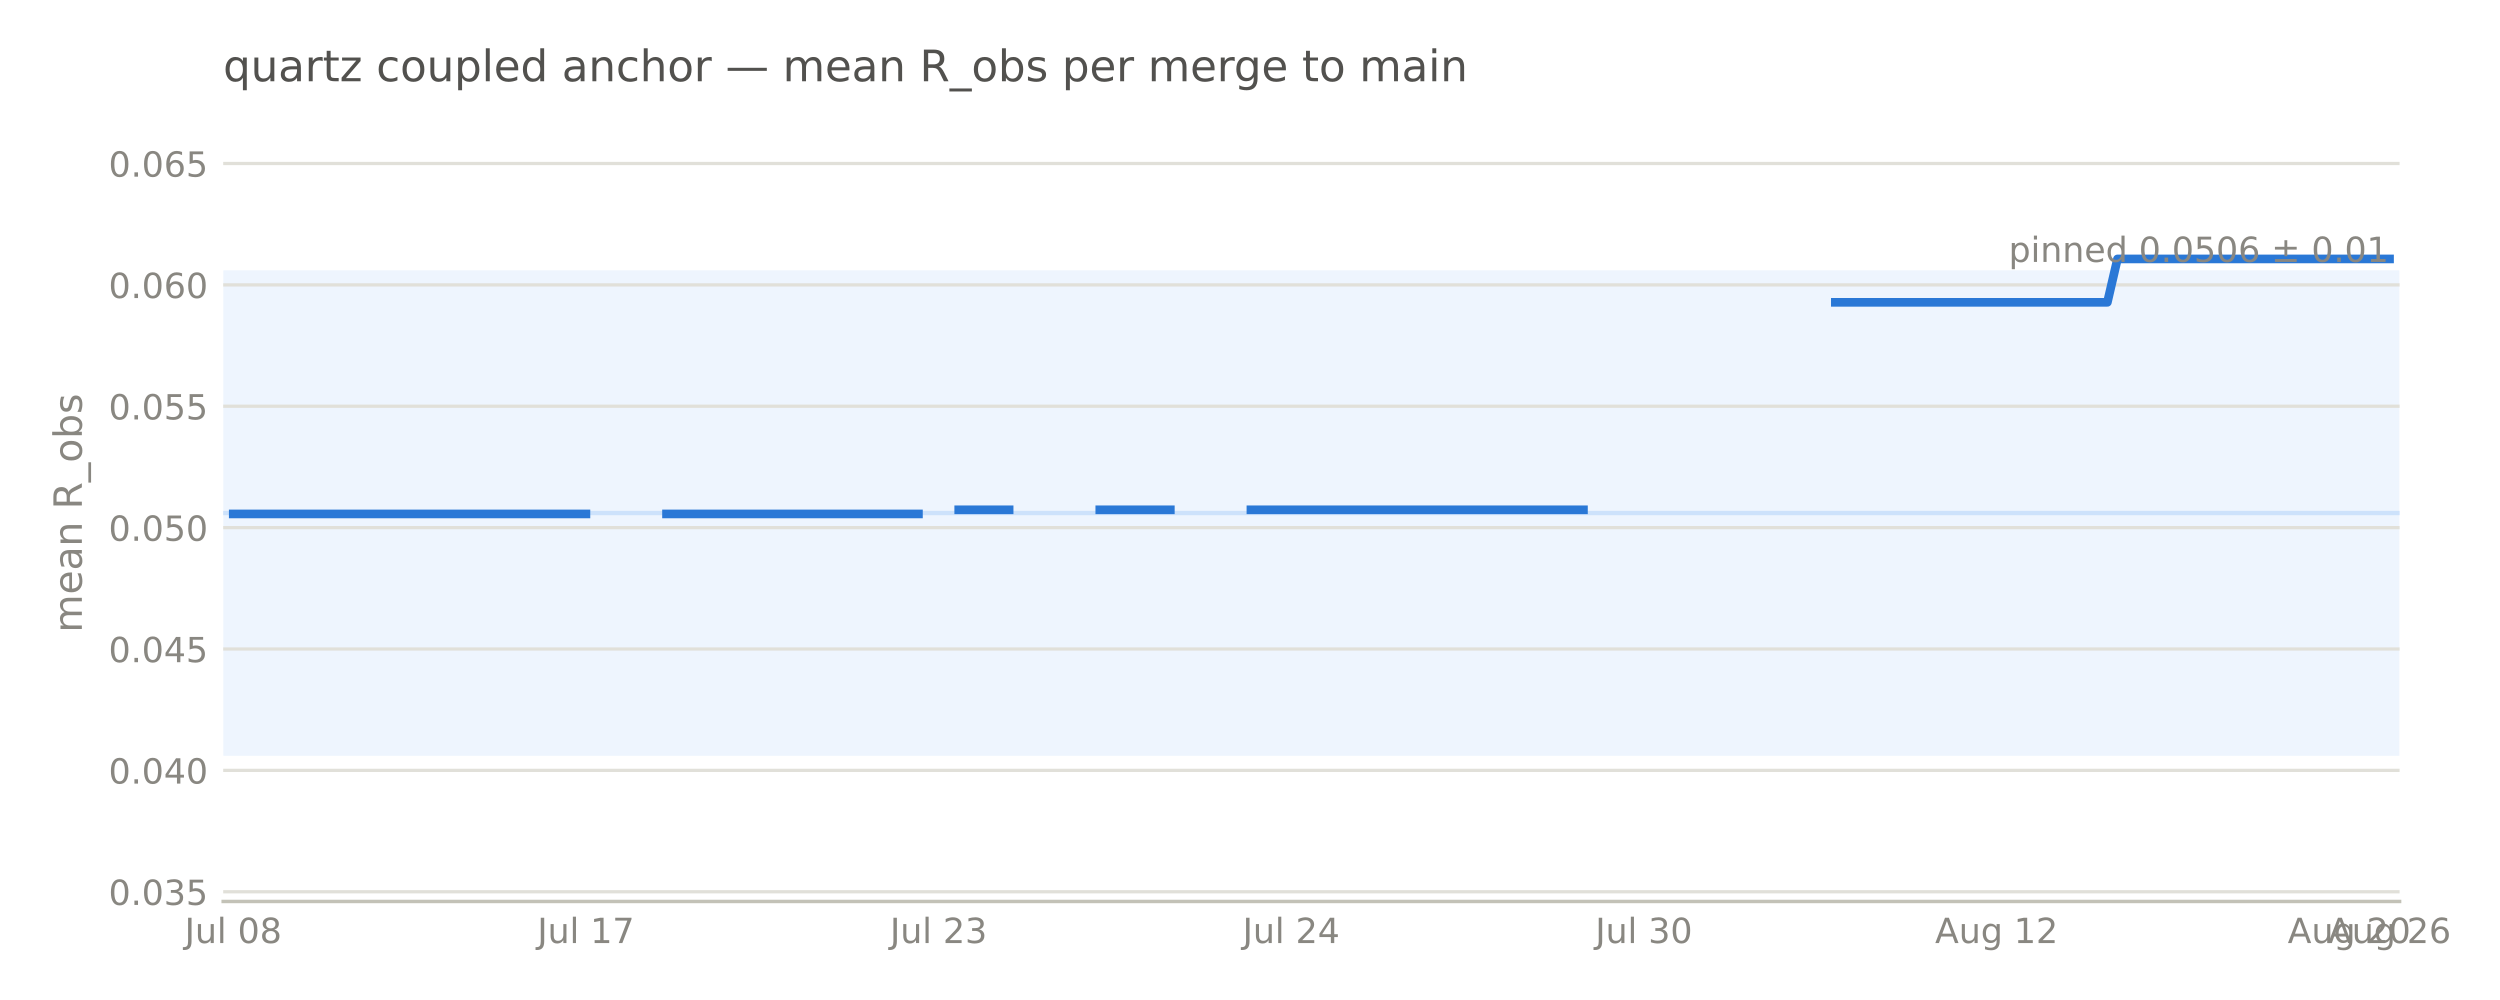
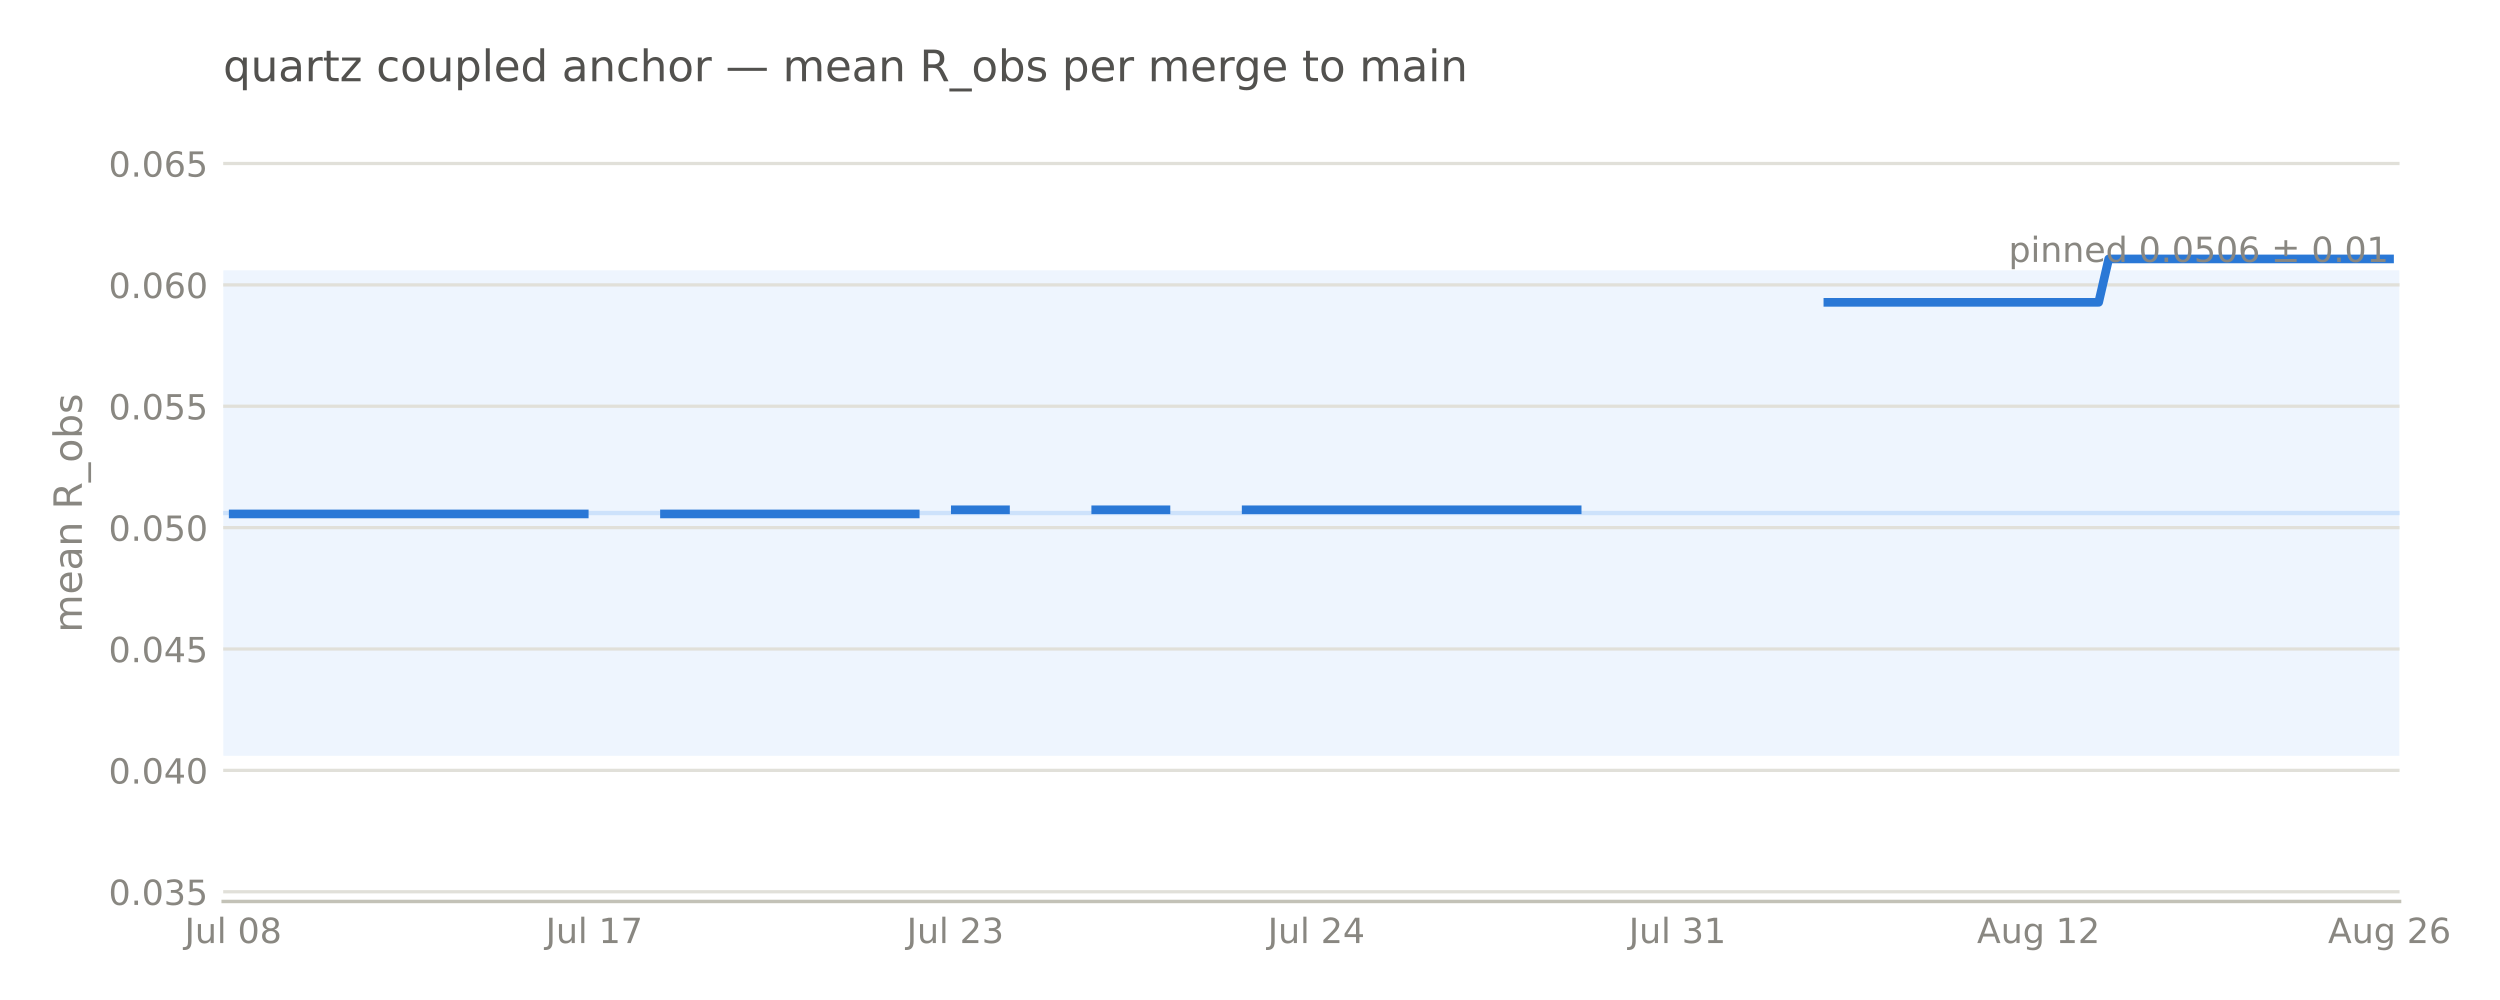
<svg xmlns="http://www.w3.org/2000/svg" width="576pt" height="230.4pt" viewBox="0 0 576 230.4" version="1.1">
  <defs>
    <style type="text/css">*{stroke-linejoin: round; stroke-linecap: butt}</style>
  </defs>
  <g id="figure_1">
    <g id="patch_1">
      <path d="M 0 230.4  L 576 230.4  L 576 0  L 0 0  L 0 230.4  z " style="fill: none; opacity: 0" />
    </g>
    <g id="axes_1">
      <g id="patch_2">
-         <path d="M 51.422 207.698  L 552.867 207.698  L 552.867 28.72  L 51.422 28.72  L 51.422 207.698  z " style="fill: none" />
+         <path d="M 51.422 207.698  L 552.857 207.698  L 552.857 28.72  L 51.422 28.72  L 51.422 207.698  z " style="fill: none" />
      </g>
      <g id="patch_3">
-         <path d="M 51.422 174.14  L 552.867 174.14  L 552.867 62.278  L 51.422 62.278  z " clip-path="url(#ped791a7c14)" style="fill: #cde2fb; opacity: 0.35" />
+         <path d="M 51.422 174.14  L 552.857 174.14  L 552.857 62.278  L 51.422 62.278  z " clip-path="url(#p36f9451b42)" style="fill: #cde2fb; opacity: 0.35" />
      </g>
      <g id="matplotlib.axis_1">
        <g id="xtick_1">
          <g id="line2d_1" />
          <g id="text_1">
-             <text style="font-size: 8px; font-family: 'DejaVu Sans', 'Bitstream Vera Sans', 'Computer Modern Sans Serif', 'Lucida Grande', 'Verdana', 'Geneva', 'Lucid', 'Arial', 'Helvetica', 'Avant Garde', sans-serif; text-anchor: middle; fill: #898781" x="53.744" y="217.277" transform="rotate(-0 53.74361 217.2769)">Jul 08</text>
+             <text style="font-size: 8px; font-family: 'DejaVu Sans', 'Bitstream Vera Sans', 'Computer Modern Sans Serif', 'Lucida Grande', 'Verdana', 'Geneva', 'Lucid', 'Arial', 'Helvetica', 'Avant Garde', sans-serif; text-anchor: middle; fill: #898781" x="53.733" y="217.277" transform="rotate(-0 53.73287 217.2769)">Jul 08</text>
          </g>
        </g>
        <g id="xtick_2">
          <g id="line2d_2" />
          <g id="text_2">
-             <text style="font-size: 8px; font-family: 'DejaVu Sans', 'Bitstream Vera Sans', 'Computer Modern Sans Serif', 'Lucida Grande', 'Verdana', 'Geneva', 'Lucid', 'Arial', 'Helvetica', 'Avant Garde', sans-serif; text-anchor: middle; fill: #898781" x="134.996" y="217.277" transform="rotate(-0 134.9962 217.2769)">Jul 17</text>
+             <text style="font-size: 8px; font-family: 'DejaVu Sans', 'Bitstream Vera Sans', 'Computer Modern Sans Serif', 'Lucida Grande', 'Verdana', 'Geneva', 'Lucid', 'Arial', 'Helvetica', 'Avant Garde', sans-serif; text-anchor: middle; fill: #898781" x="136.92" y="217.277" transform="rotate(-0 136.9202 217.2769)">Jul 17</text>
          </g>
        </g>
        <g id="xtick_3">
          <g id="line2d_3" />
          <g id="text_3">
-             <text style="font-size: 8px; font-family: 'DejaVu Sans', 'Bitstream Vera Sans', 'Computer Modern Sans Serif', 'Lucida Grande', 'Verdana', 'Geneva', 'Lucid', 'Arial', 'Helvetica', 'Avant Garde', sans-serif; text-anchor: middle; fill: #898781" x="216.249" y="217.277" transform="rotate(-0 216.2488 217.2769)">Jul 23</text>
+             <text style="font-size: 8px; font-family: 'DejaVu Sans', 'Bitstream Vera Sans', 'Computer Modern Sans Serif', 'Lucida Grande', 'Verdana', 'Geneva', 'Lucid', 'Arial', 'Helvetica', 'Avant Garde', sans-serif; text-anchor: middle; fill: #898781" x="220.108" y="217.277" transform="rotate(-0 220.1076 217.2769)">Jul 23</text>
          </g>
        </g>
        <g id="xtick_4">
          <g id="line2d_4" />
          <g id="text_4">
-             <text style="font-size: 8px; font-family: 'DejaVu Sans', 'Bitstream Vera Sans', 'Computer Modern Sans Serif', 'Lucida Grande', 'Verdana', 'Geneva', 'Lucid', 'Arial', 'Helvetica', 'Avant Garde', sans-serif; text-anchor: middle; fill: #898781" x="297.501" y="217.277" transform="rotate(-0 297.5014 217.2769)">Jul 24</text>
+             <text style="font-size: 8px; font-family: 'DejaVu Sans', 'Bitstream Vera Sans', 'Computer Modern Sans Serif', 'Lucida Grande', 'Verdana', 'Geneva', 'Lucid', 'Arial', 'Helvetica', 'Avant Garde', sans-serif; text-anchor: middle; fill: #898781" x="303.295" y="217.277" transform="rotate(-0 303.295 217.2769)">Jul 24</text>
          </g>
        </g>
        <g id="xtick_5">
          <g id="line2d_5" />
          <g id="text_5">
-             <text style="font-size: 8px; font-family: 'DejaVu Sans', 'Bitstream Vera Sans', 'Computer Modern Sans Serif', 'Lucida Grande', 'Verdana', 'Geneva', 'Lucid', 'Arial', 'Helvetica', 'Avant Garde', sans-serif; text-anchor: middle; fill: #898781" x="378.754" y="217.277" transform="rotate(-0 378.754 217.2769)">Jul 30</text>
+             <text style="font-size: 8px; font-family: 'DejaVu Sans', 'Bitstream Vera Sans', 'Computer Modern Sans Serif', 'Lucida Grande', 'Verdana', 'Geneva', 'Lucid', 'Arial', 'Helvetica', 'Avant Garde', sans-serif; text-anchor: middle; fill: #898781" x="386.482" y="217.277" transform="rotate(-0 386.4824 217.2769)">Jul 31</text>
          </g>
        </g>
        <g id="xtick_6">
          <g id="line2d_6" />
          <g id="text_6">
-             <text style="font-size: 8px; font-family: 'DejaVu Sans', 'Bitstream Vera Sans', 'Computer Modern Sans Serif', 'Lucida Grande', 'Verdana', 'Geneva', 'Lucid', 'Arial', 'Helvetica', 'Avant Garde', sans-serif; text-anchor: middle; fill: #898781" x="460.007" y="217.276" transform="rotate(-0 460.0066 217.2763)">Aug 12</text>
+             <text style="font-size: 8px; font-family: 'DejaVu Sans', 'Bitstream Vera Sans', 'Computer Modern Sans Serif', 'Lucida Grande', 'Verdana', 'Geneva', 'Lucid', 'Arial', 'Helvetica', 'Avant Garde', sans-serif; text-anchor: middle; fill: #898781" x="469.67" y="217.276" transform="rotate(-0 469.6698 217.2763)">Aug 12</text>
          </g>
        </g>
        <g id="xtick_7">
          <g id="line2d_7" />
          <g id="text_7">
-             <text style="font-size: 8px; font-family: 'DejaVu Sans', 'Bitstream Vera Sans', 'Computer Modern Sans Serif', 'Lucida Grande', 'Verdana', 'Geneva', 'Lucid', 'Arial', 'Helvetica', 'Avant Garde', sans-serif; text-anchor: middle; fill: #898781" x="541.259" y="217.276" transform="rotate(-0 541.2592 217.2763)">Aug 20</text>
-           </g>
-         </g>
-         <g id="xtick_8">
-           <g id="line2d_8" />
-           <g id="text_8">
-             <text style="font-size: 8px; font-family: 'DejaVu Sans', 'Bitstream Vera Sans', 'Computer Modern Sans Serif', 'Lucida Grande', 'Verdana', 'Geneva', 'Lucid', 'Arial', 'Helvetica', 'Avant Garde', sans-serif; text-anchor: middle; fill: #898781" x="550.545" y="217.276" transform="rotate(-0 550.5452 217.2763)">Aug 26</text>
+             <text style="font-size: 8px; font-family: 'DejaVu Sans', 'Bitstream Vera Sans', 'Computer Modern Sans Serif', 'Lucida Grande', 'Verdana', 'Geneva', 'Lucid', 'Arial', 'Helvetica', 'Avant Garde', sans-serif; text-anchor: middle; fill: #898781" x="550.546" y="217.276" transform="rotate(-0 550.5464 217.2763)">Aug 26</text>
          </g>
        </g>
      </g>
      <g id="matplotlib.axis_2">
        <g id="ytick_1">
-           <g id="line2d_9">
-             <path d="M 51.422 205.461  L 552.867 205.461  " clip-path="url(#ped791a7c14)" style="fill: none; stroke: #e1e0d9; stroke-width: 0.75; stroke-linecap: square" />
+           <g id="line2d_8">
+             <path d="M 51.422 205.461  L 552.857 205.461  " clip-path="url(#p36f9451b42)" style="fill: none; stroke: #e1e0d9; stroke-width: 0.75; stroke-linecap: square" />
          </g>
-           <g id="line2d_10" />
-           <g id="text_9">
+           <g id="line2d_9" />
+           <g id="text_8">
            <text style="font-size: 8px; font-family: 'DejaVu Sans', 'Bitstream Vera Sans', 'Computer Modern Sans Serif', 'Lucida Grande', 'Verdana', 'Geneva', 'Lucid', 'Arial', 'Helvetica', 'Avant Garde', sans-serif; text-anchor: end; fill: #898781" x="47.922" y="208.5" transform="rotate(-0 47.92211 208.5)">0.035</text>
          </g>
        </g>
        <g id="ytick_2">
-           <g id="line2d_11">
-             <path d="M 51.422 177.496  L 552.867 177.496  " clip-path="url(#ped791a7c14)" style="fill: none; stroke: #e1e0d9; stroke-width: 0.75; stroke-linecap: square" />
+           <g id="line2d_10">
+             <path d="M 51.422 177.496  L 552.857 177.496  " clip-path="url(#p36f9451b42)" style="fill: none; stroke: #e1e0d9; stroke-width: 0.75; stroke-linecap: square" />
          </g>
-           <g id="line2d_12" />
-           <g id="text_10">
+           <g id="line2d_11" />
+           <g id="text_9">
            <text style="font-size: 8px; font-family: 'DejaVu Sans', 'Bitstream Vera Sans', 'Computer Modern Sans Serif', 'Lucida Grande', 'Verdana', 'Geneva', 'Lucid', 'Arial', 'Helvetica', 'Avant Garde', sans-serif; text-anchor: end; fill: #898781" x="47.922" y="180.535" transform="rotate(-0 47.92211 180.5346)">0.040</text>
          </g>
        </g>
        <g id="ytick_3">
-           <g id="line2d_13">
-             <path d="M 51.422 149.53  L 552.867 149.53  " clip-path="url(#ped791a7c14)" style="fill: none; stroke: #e1e0d9; stroke-width: 0.75; stroke-linecap: square" />
+           <g id="line2d_12">
+             <path d="M 51.422 149.53  L 552.857 149.53  " clip-path="url(#p36f9451b42)" style="fill: none; stroke: #e1e0d9; stroke-width: 0.75; stroke-linecap: square" />
          </g>
-           <g id="line2d_14" />
-           <g id="text_11">
+           <g id="line2d_13" />
+           <g id="text_10">
            <text style="font-size: 8px; font-family: 'DejaVu Sans', 'Bitstream Vera Sans', 'Computer Modern Sans Serif', 'Lucida Grande', 'Verdana', 'Geneva', 'Lucid', 'Arial', 'Helvetica', 'Avant Garde', sans-serif; text-anchor: end; fill: #898781" x="47.922" y="152.569" transform="rotate(-0 47.92211 152.5693)">0.045</text>
          </g>
        </g>
        <g id="ytick_4">
-           <g id="line2d_15">
-             <path d="M 51.422 121.565  L 552.867 121.565  " clip-path="url(#ped791a7c14)" style="fill: none; stroke: #e1e0d9; stroke-width: 0.75; stroke-linecap: square" />
+           <g id="line2d_14">
+             <path d="M 51.422 121.565  L 552.857 121.565  " clip-path="url(#p36f9451b42)" style="fill: none; stroke: #e1e0d9; stroke-width: 0.75; stroke-linecap: square" />
          </g>
-           <g id="line2d_16" />
-           <g id="text_12">
+           <g id="line2d_15" />
+           <g id="text_11">
            <text style="font-size: 8px; font-family: 'DejaVu Sans', 'Bitstream Vera Sans', 'Computer Modern Sans Serif', 'Lucida Grande', 'Verdana', 'Geneva', 'Lucid', 'Arial', 'Helvetica', 'Avant Garde', sans-serif; text-anchor: end; fill: #898781" x="47.922" y="124.604" transform="rotate(-0 47.92211 124.604)">0.050</text>
          </g>
        </g>
        <g id="ytick_5">
-           <g id="line2d_17">
-             <path d="M 51.422 93.6  L 552.867 93.6  " clip-path="url(#ped791a7c14)" style="fill: none; stroke: #e1e0d9; stroke-width: 0.75; stroke-linecap: square" />
+           <g id="line2d_16">
+             <path d="M 51.422 93.6  L 552.857 93.6  " clip-path="url(#p36f9451b42)" style="fill: none; stroke: #e1e0d9; stroke-width: 0.75; stroke-linecap: square" />
          </g>
-           <g id="line2d_18" />
-           <g id="text_13">
+           <g id="line2d_17" />
+           <g id="text_12">
            <text style="font-size: 8px; font-family: 'DejaVu Sans', 'Bitstream Vera Sans', 'Computer Modern Sans Serif', 'Lucida Grande', 'Verdana', 'Geneva', 'Lucid', 'Arial', 'Helvetica', 'Avant Garde', sans-serif; text-anchor: end; fill: #898781" x="47.922" y="96.639" transform="rotate(-0 47.92211 96.63863)">0.055</text>
          </g>
        </g>
        <g id="ytick_6">
-           <g id="line2d_19">
-             <path d="M 51.422 65.634  L 552.867 65.634  " clip-path="url(#ped791a7c14)" style="fill: none; stroke: #e1e0d9; stroke-width: 0.75; stroke-linecap: square" />
+           <g id="line2d_18">
+             <path d="M 51.422 65.634  L 552.857 65.634  " clip-path="url(#p36f9451b42)" style="fill: none; stroke: #e1e0d9; stroke-width: 0.75; stroke-linecap: square" />
          </g>
-           <g id="line2d_20" />
-           <g id="text_14">
+           <g id="line2d_19" />
+           <g id="text_13">
            <text style="font-size: 8px; font-family: 'DejaVu Sans', 'Bitstream Vera Sans', 'Computer Modern Sans Serif', 'Lucida Grande', 'Verdana', 'Geneva', 'Lucid', 'Arial', 'Helvetica', 'Avant Garde', sans-serif; text-anchor: end; fill: #898781" x="47.922" y="68.673" transform="rotate(-0 47.92211 68.6733)">0.060</text>
          </g>
        </g>
        <g id="ytick_7">
-           <g id="line2d_21">
-             <path d="M 51.422 37.669  L 552.867 37.669  " clip-path="url(#ped791a7c14)" style="fill: none; stroke: #e1e0d9; stroke-width: 0.75; stroke-linecap: square" />
+           <g id="line2d_20">
+             <path d="M 51.422 37.669  L 552.857 37.669  " clip-path="url(#p36f9451b42)" style="fill: none; stroke: #e1e0d9; stroke-width: 0.75; stroke-linecap: square" />
          </g>
-           <g id="line2d_22" />
-           <g id="text_15">
+           <g id="line2d_21" />
+           <g id="text_14">
            <text style="font-size: 8px; font-family: 'DejaVu Sans', 'Bitstream Vera Sans', 'Computer Modern Sans Serif', 'Lucida Grande', 'Verdana', 'Geneva', 'Lucid', 'Arial', 'Helvetica', 'Avant Garde', sans-serif; text-anchor: end; fill: #898781" x="47.922" y="40.708" transform="rotate(-0 47.92211 40.70797)">0.065</text>
          </g>
        </g>
-         <g id="text_16">
+         <g id="text_15">
          <text style="font-size: 9px; font-family: 'DejaVu Sans', 'Bitstream Vera Sans', 'Computer Modern Sans Serif', 'Lucida Grande', 'Verdana', 'Geneva', 'Lucid', 'Arial', 'Helvetica', 'Avant Garde', sans-serif; text-anchor: middle; fill: #898781" x="18.858" y="118.209" transform="rotate(-90 18.8575 118.2091)">mean R_obs</text>
        </g>
      </g>
-       <g id="line2d_23">
-         <path d="M 51.422 118.209  L 552.867 118.209  " clip-path="url(#ped791a7c14)" style="fill: none; stroke: #cde2fb; stroke-linecap: square" />
+       <g id="line2d_22">
+         <path d="M 51.422 118.209  L 552.857 118.209  " clip-path="url(#p36f9451b42)" style="fill: none; stroke: #cde2fb; stroke-linecap: square" />
      </g>
      <g id="patch_4">
-         <path d="M 51.422 207.698  L 552.867 207.698  " style="fill: none; stroke: #c3c2b7; stroke-width: 0.8; stroke-linejoin: miter; stroke-linecap: square" />
+         <path d="M 51.422 207.698  L 552.857 207.698  " style="fill: none; stroke: #c3c2b7; stroke-width: 0.8; stroke-linejoin: miter; stroke-linecap: square" />
      </g>
-       <g id="line2d_24">
-         <path d="M 53.744 118.409  L 134.996 118.409  M 153.568 118.409  L 211.606 118.409  M 220.892 117.455  L 232.499 117.455  M 253.393 117.455  L 269.643 117.455  M 288.215 117.455  L 364.825 117.455  M 422.863 69.652  L 485.543 69.652  L 487.865 59.661  L 550.545 59.661  L 550.545 59.661  " clip-path="url(#ped791a7c14)" style="fill: none; stroke: #2a78d6; stroke-width: 2; stroke-linecap: square" />
+       <g id="line2d_23">
+         <path d="M 53.733 118.409  L 134.609 118.409  M 153.096 118.409  L 210.865 118.409  M 220.108 117.455  L 231.661 117.455  M 252.458 117.455  L 268.634 117.455  M 287.12 117.455  L 363.375 117.455  M 421.144 69.652  L 483.534 69.652  L 485.845 59.661  L 550.546 59.66  L 550.546 59.66  " clip-path="url(#p36f9451b42)" style="fill: none; stroke: #2a78d6; stroke-width: 2; stroke-linecap: square" />
+       </g>
+       <g id="text_16">
+         <text style="font-size: 8px; font-family: 'DejaVu Sans', 'Bitstream Vera Sans', 'Computer Modern Sans Serif', 'Lucida Grande', 'Verdana', 'Geneva', 'Lucid', 'Arial', 'Helvetica', 'Avant Garde', sans-serif; text-anchor: end; fill: #898781" x="550.35" y="60.357" transform="rotate(-0 550.35 60.35652)">pinned 0.0506 ± 0.01</text>
      </g>
      <g id="text_17">
-         <text style="font-size: 8px; font-family: 'DejaVu Sans', 'Bitstream Vera Sans', 'Computer Modern Sans Serif', 'Lucida Grande', 'Verdana', 'Geneva', 'Lucid', 'Arial', 'Helvetica', 'Avant Garde', sans-serif; text-anchor: end; fill: #898781" x="550.359" y="60.357" transform="rotate(-0 550.3594 60.35652)">pinned 0.0506 ± 0.01</text>
-       </g>
-       <g id="text_18">
        <text style="font-size: 10px; font-family: 'DejaVu Sans', 'Bitstream Vera Sans', 'Computer Modern Sans Serif', 'Lucida Grande', 'Verdana', 'Geneva', 'Lucid', 'Arial', 'Helvetica', 'Avant Garde', sans-serif; text-anchor: start; fill: #52514e" x="51.422" y="18.72" transform="rotate(-0 51.42211 18.72)">quartz coupled anchor — mean R_obs per merge to main</text>
      </g>
    </g>
  </g>
  <defs>
-     <clipPath id="ped791a7c14">
-       <rect x="51.422" y="28.72" width="501.445" height="178.978" />
+     <clipPath id="p36f9451b42">
+       <rect x="51.422" y="28.72" width="501.435" height="178.978" />
    </clipPath>
  </defs>
</svg>
